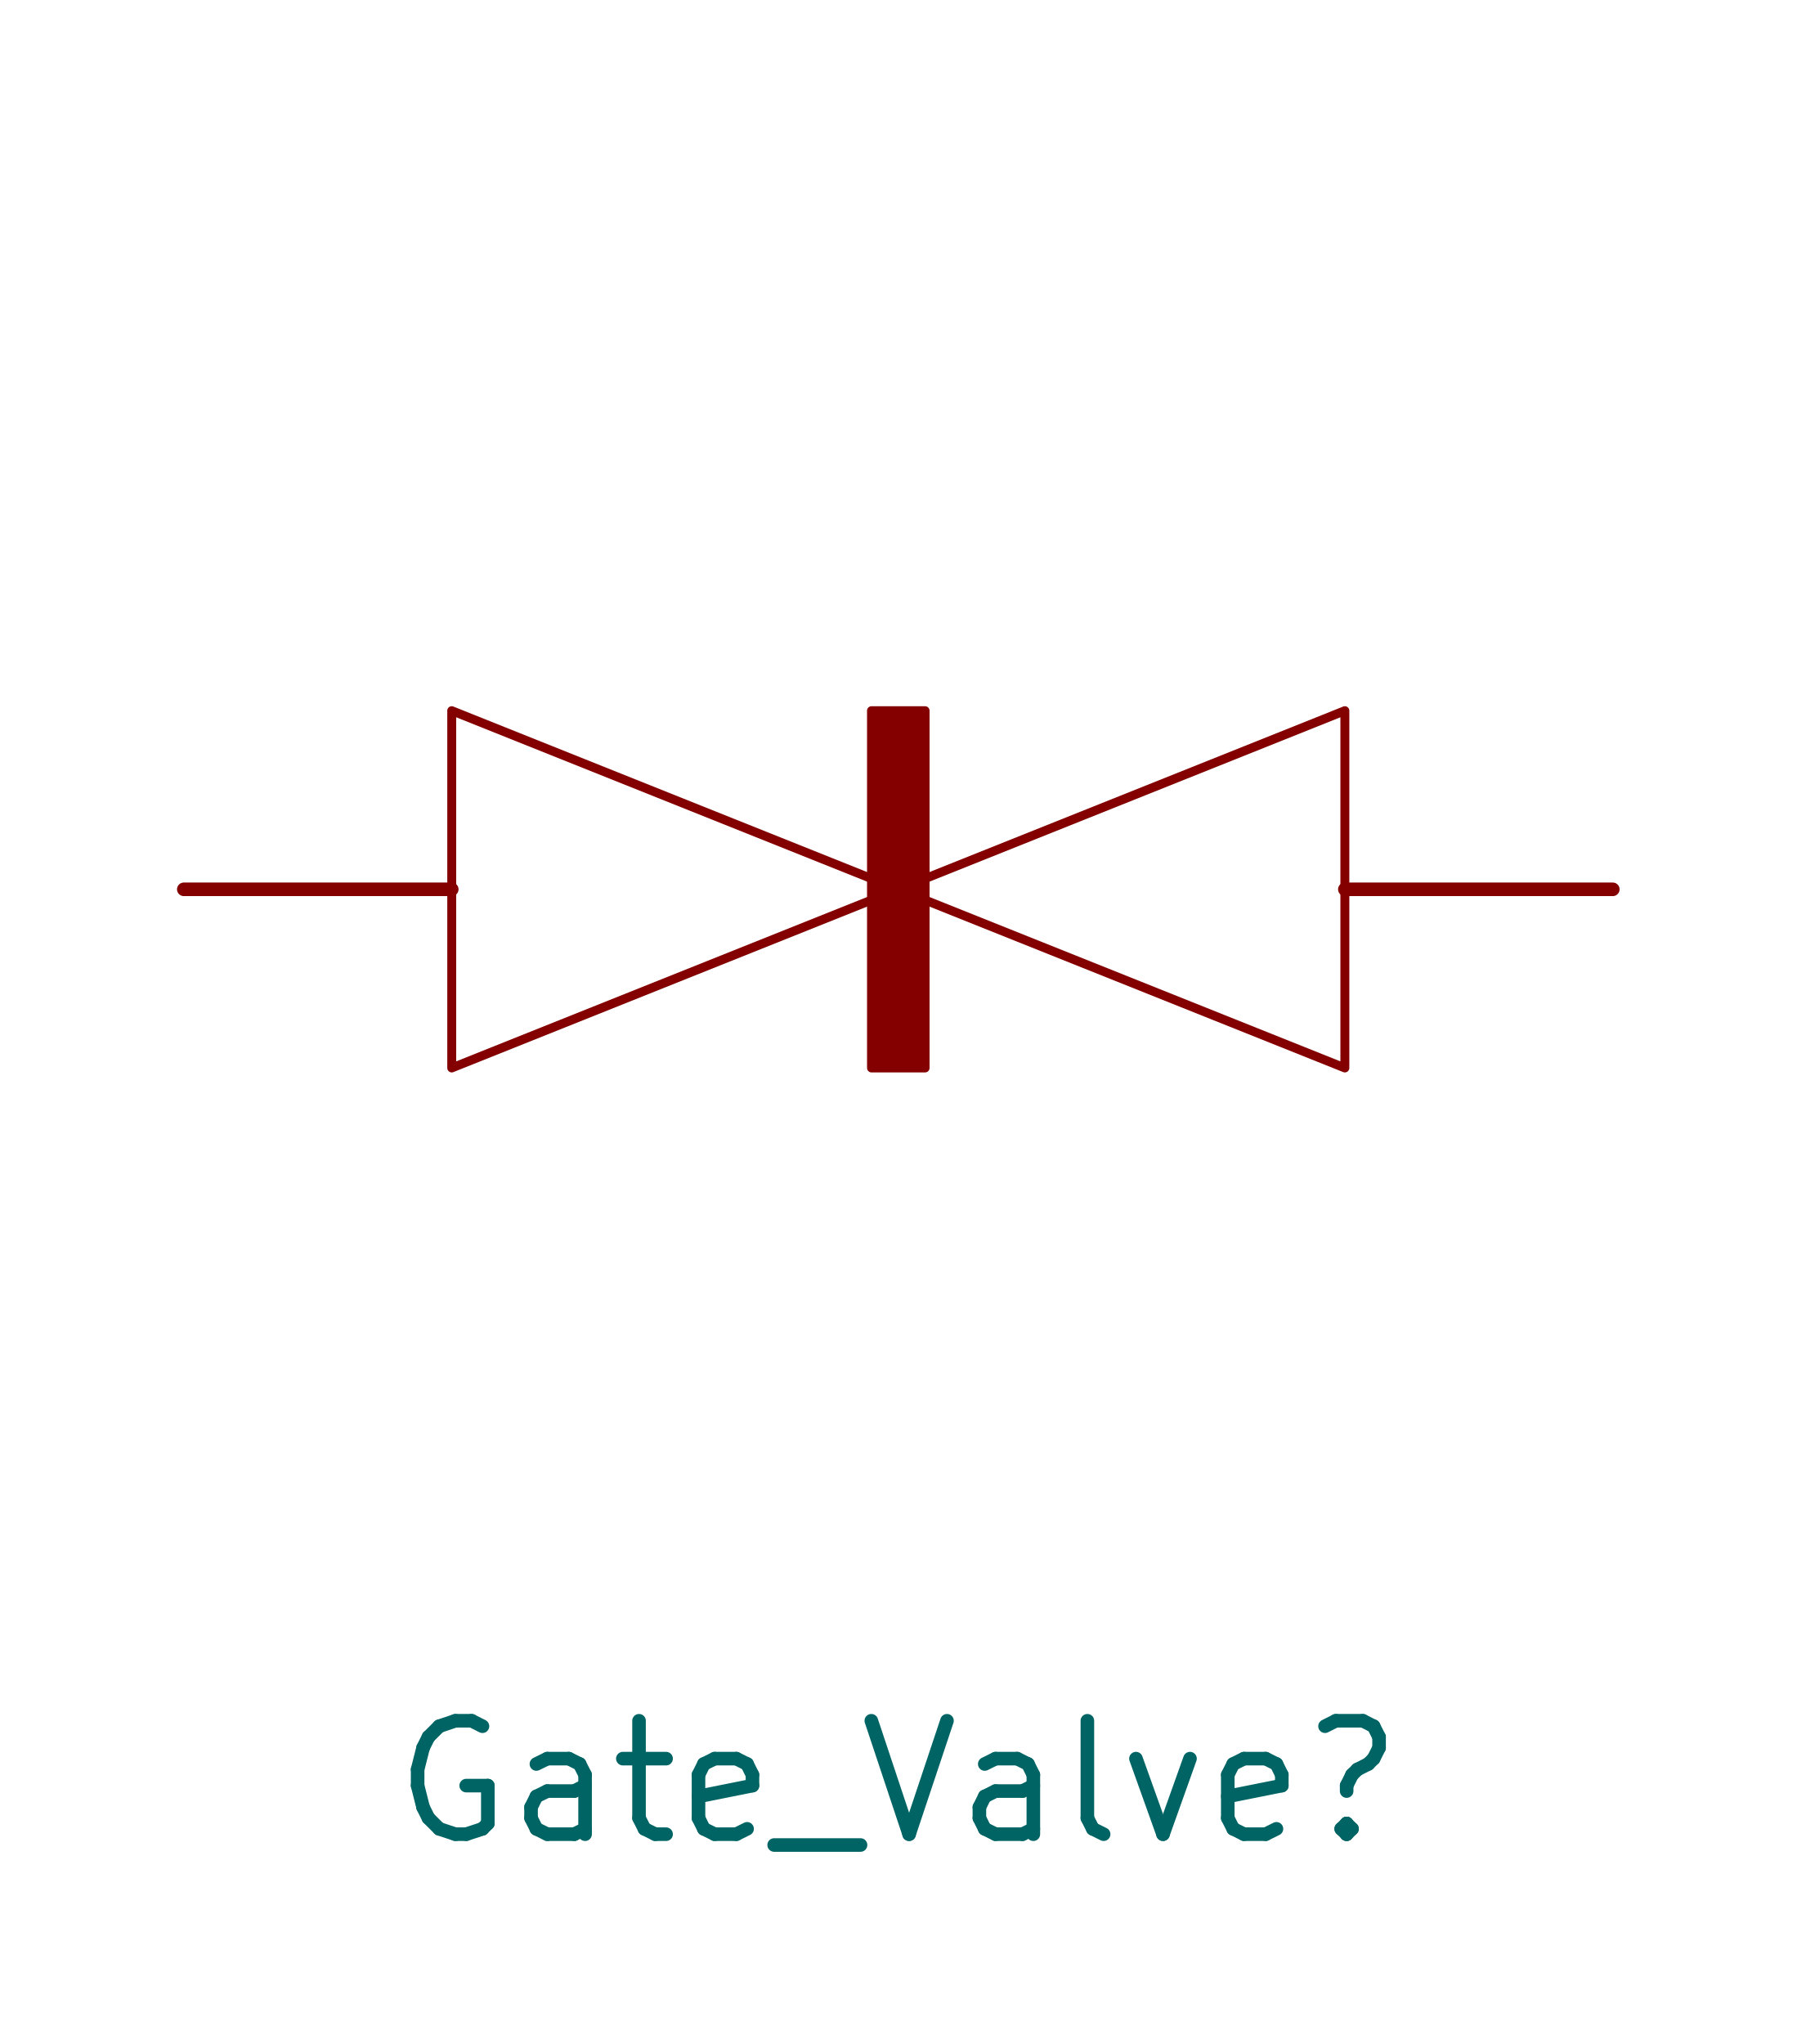
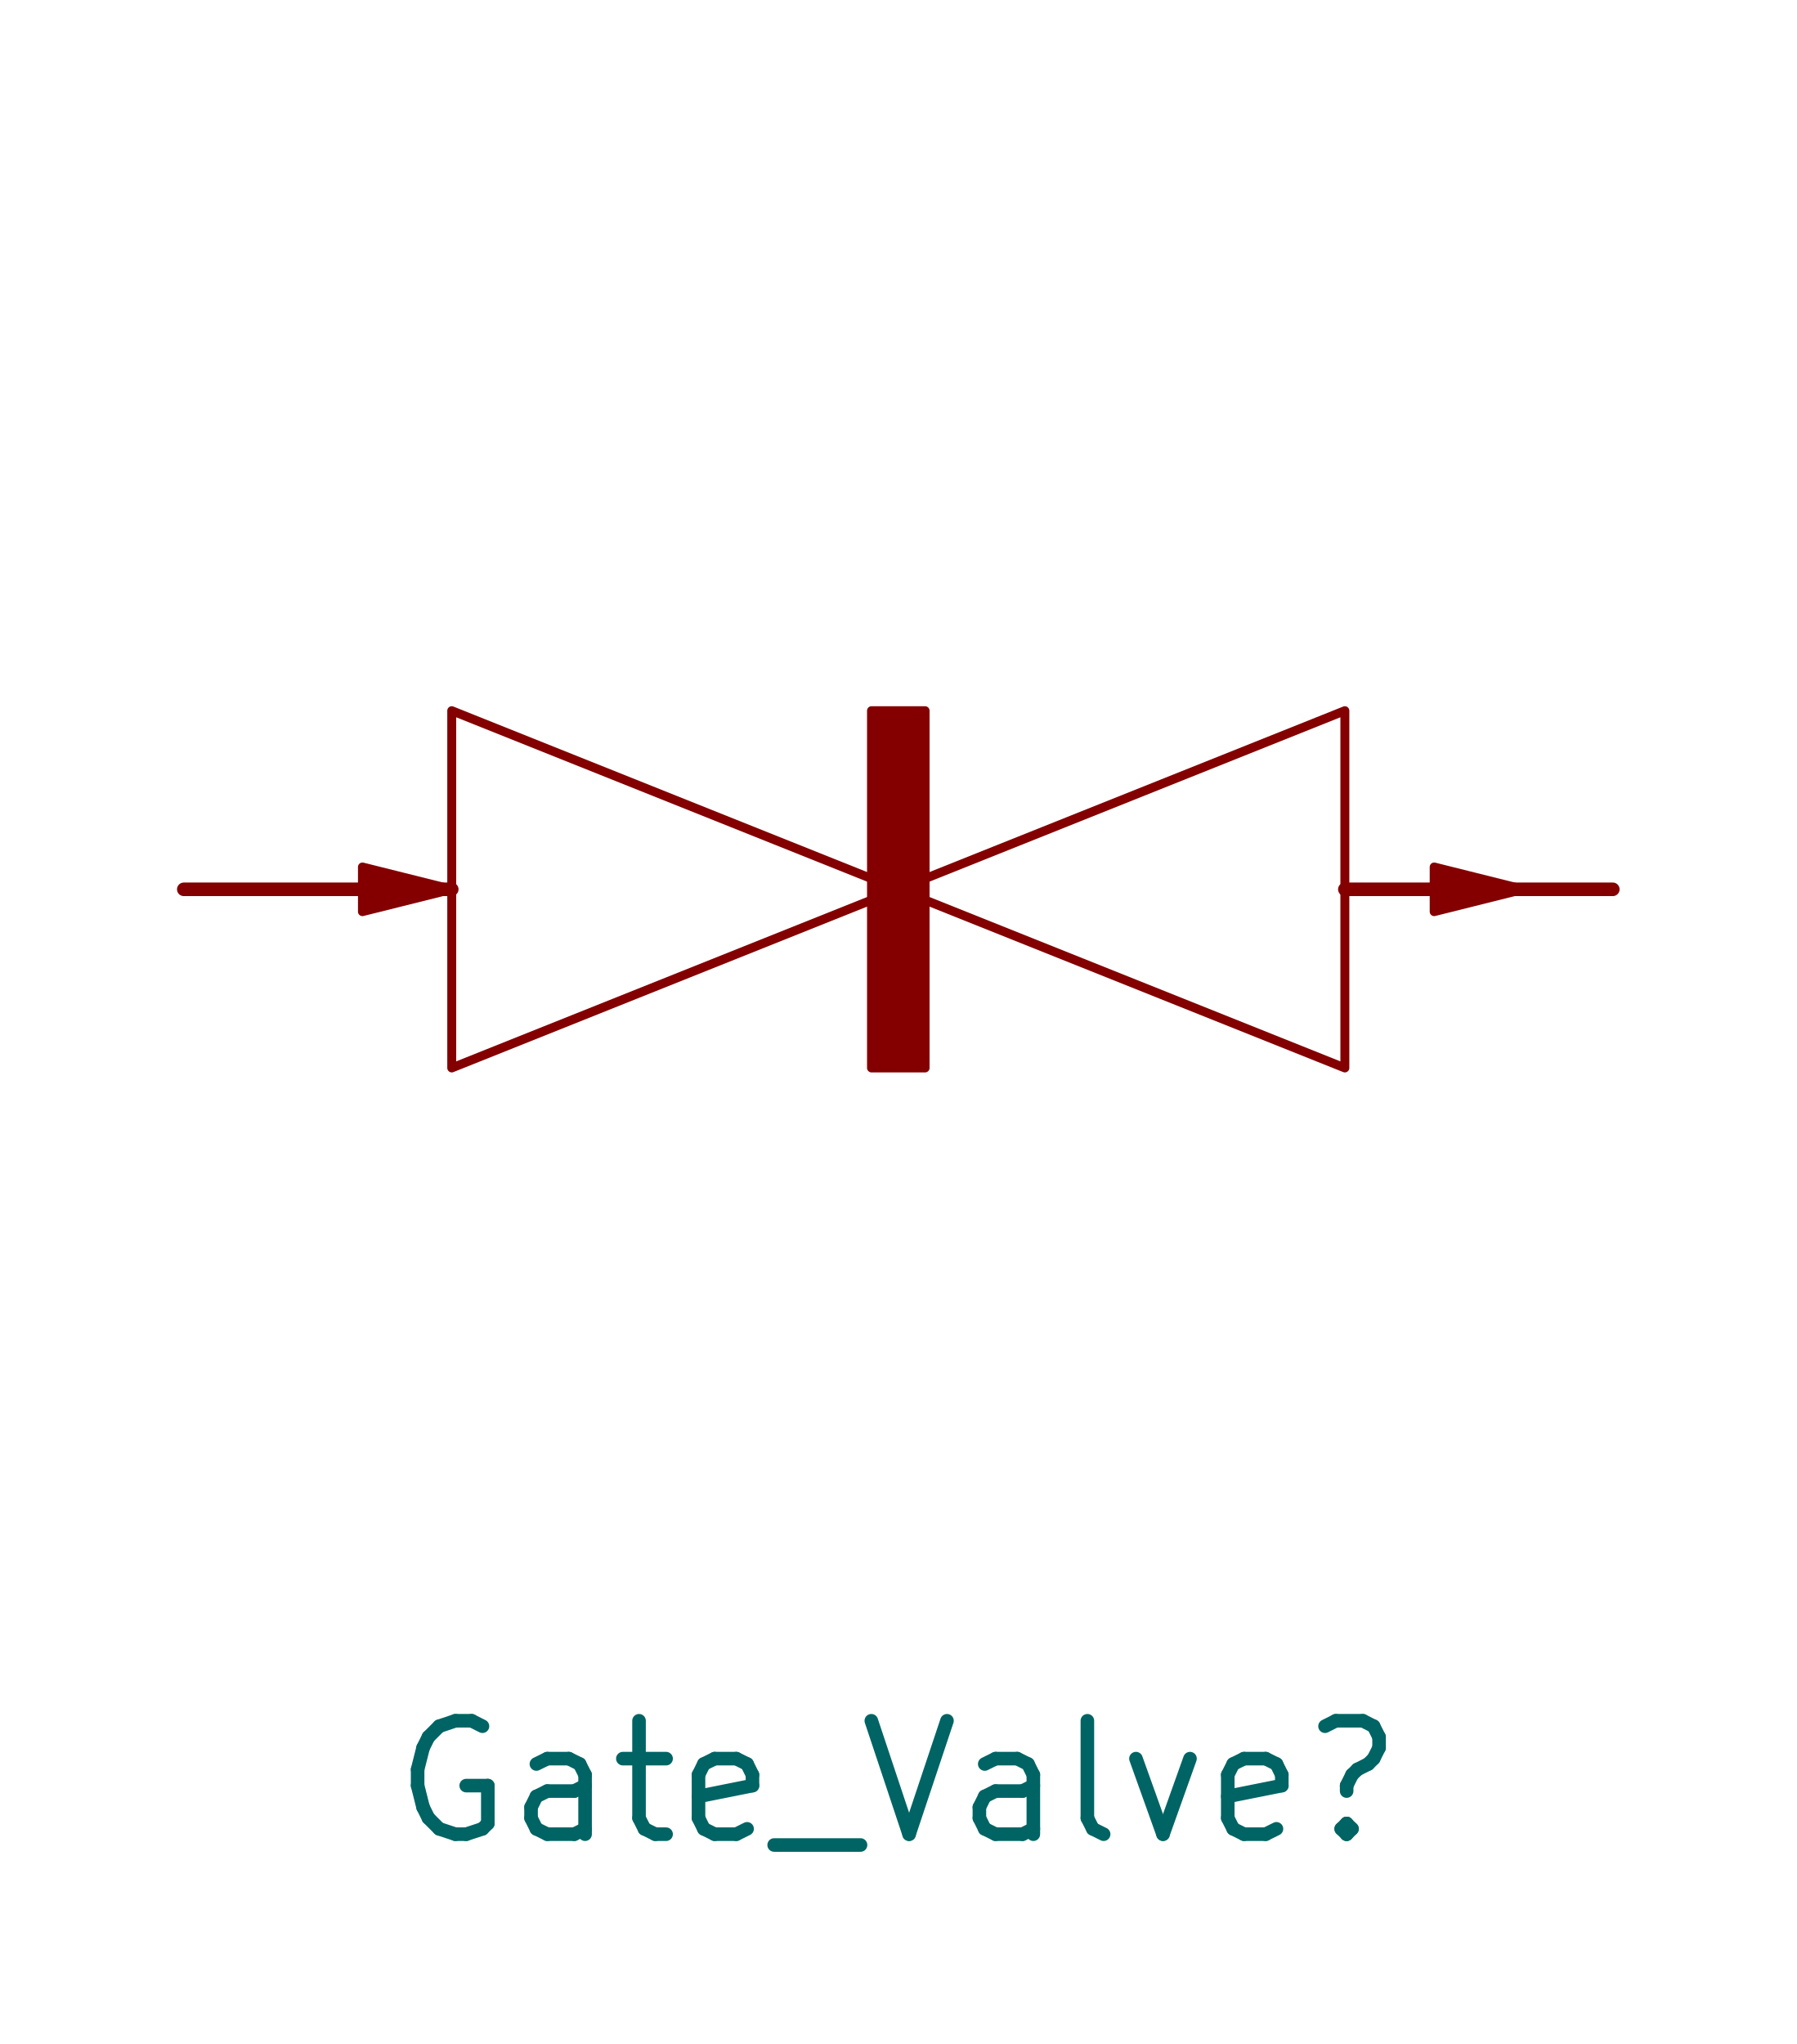
<svg xmlns="http://www.w3.org/2000/svg" version="1.1" width="20.117mm" height="22.885mm" viewBox="0 0 20.117 22.885">
  <g style="fill:#000000; fill-opacity:1;stroke:#000000; stroke-opacity:1; stroke-linecap:round; stroke-linejoin:round;" transform="translate(0 0) scale(1 1)">
- </g>
+     <path style="fill:#840000; fill-opacity:1; stroke:#840000; stroke-width:0.1; stroke-opacity:1; stroke-linecap:round; stroke-linejoin:round;fill-rule:evenodd;" d="M 4.058,9.957 4.058,9.707 5.058,9.957 4.058,10.207 Z" />
+   </g>
  <g style="fill:#840000; fill-opacity:1; stroke:#840000; stroke-width:0.1; stroke-opacity:1; stroke-linecap:round; stroke-linejoin:round;">
    <rect x="9.758" y="7.957" width="0.6" height="4" rx="0" />
    <path style="fill:none; stroke:#840000; stroke-width:0.1; stroke-opacity:1; stroke-linecap:round; stroke-linejoin:round;fill:none" d="M 10.058,9.957 5.058,7.957 5.058,11.957 Z" />
    <path style="fill:none; stroke:#840000; stroke-width:0.1; stroke-opacity:1; stroke-linecap:round; stroke-linejoin:round;fill:none" d="M 10.058,9.957 15.058,7.957 15.058,11.957 Z" />
+     <path style="fill:#840000; fill-opacity:1; stroke:#840000; stroke-width:0.1; stroke-opacity:1; stroke-linecap:round; stroke-linejoin:round;fill-rule:evenodd;" d="M 16.058,9.957 16.058,9.707 17.058,9.957 16.058,10.207 Z" />
  </g>
  <g style="fill:none; stroke:#840000; stroke-width:0.152; stroke-opacity:1; stroke-linecap:round; stroke-linejoin:round;">
    <path d="M5.058 9.957 L2.058 9.957 " />
    <path d="M15.058 9.957 L18.058 9.957 " />
  </g>
  <g style="fill:none; stroke:#006464; stroke-width:0.152; stroke-opacity:1; stroke-linecap:round; stroke-linejoin:round;">
    <text x="10.058" y="20.592" textLength="11.452" font-size="1.693" lengthAdjust="spacingAndGlyphs" text-anchor="middle" opacity="0" stroke-opacity="0">Gate_Valve?</text>
    <g class="stroked-text">
      <path d="M5.402 19.327 L5.281 19.266 " />
      <path d="M5.281 19.266 L5.099 19.266 " />
      <path d="M5.099 19.266 L4.918 19.327 " />
      <path d="M4.918 19.327 L4.797 19.448 " />
      <path d="M4.797 19.448 L4.737 19.569 " />
      <path d="M4.737 19.569 L4.676 19.811 " />
      <path d="M4.676 19.811 L4.676 19.992 " />
      <path d="M4.676 19.992 L4.737 20.234 " />
      <path d="M4.737 20.234 L4.797 20.355 " />
      <path d="M4.797 20.355 L4.918 20.476 " />
      <path d="M4.918 20.476 L5.099 20.536 " />
      <path d="M5.099 20.536 L5.22 20.536 " />
      <path d="M5.22 20.536 L5.402 20.476 " />
      <path d="M5.402 20.476 L5.462 20.416 " />
      <path d="M5.462 20.416 L5.462 19.992 " />
      <path d="M5.462 19.992 L5.22 19.992 " />
      <path d="M6.551 20.536 L6.551 19.871 " />
      <path d="M6.551 19.871 L6.49 19.75 " />
      <path d="M6.49 19.75 L6.369 19.69 " />
      <path d="M6.369 19.69 L6.128 19.69 " />
      <path d="M6.128 19.69 L6.006 19.75 " />
      <path d="M6.551 20.476 L6.43 20.536 " />
      <path d="M6.43 20.536 L6.128 20.536 " />
      <path d="M6.128 20.536 L6.006 20.476 " />
      <path d="M6.006 20.476 L5.946 20.355 " />
      <path d="M5.946 20.355 L5.946 20.234 " />
      <path d="M5.946 20.234 L6.006 20.113 " />
      <path d="M6.006 20.113 L6.128 20.053 " />
      <path d="M6.128 20.053 L6.43 20.053 " />
      <path d="M6.43 20.053 L6.551 19.992 " />
      <path d="M6.974 19.69 L7.458 19.69 " />
      <path d="M7.155 19.266 L7.155 20.355 " />
      <path d="M7.155 20.355 L7.216 20.476 " />
      <path d="M7.216 20.476 L7.337 20.536 " />
      <path d="M7.337 20.536 L7.458 20.536 " />
      <path d="M8.365 20.476 L8.244 20.536 " />
      <path d="M8.244 20.536 L8.002 20.536 " />
      <path d="M8.002 20.536 L7.881 20.476 " />
      <path d="M7.881 20.476 L7.821 20.355 " />
      <path d="M7.821 20.355 L7.821 19.871 " />
      <path d="M7.821 19.871 L7.881 19.75 " />
      <path d="M7.881 19.75 L8.002 19.69 " />
      <path d="M8.002 19.69 L8.244 19.69 " />
      <path d="M8.244 19.69 L8.365 19.75 " />
      <path d="M8.365 19.75 L8.425 19.871 " />
      <path d="M8.425 19.871 L8.425 19.992 " />
      <path d="M8.425 19.992 L7.821 20.113 " />
      <path d="M8.668 20.657 L9.635 20.657 " />
      <path d="M9.756 19.266 L10.179 20.536 " />
      <path d="M10.179 20.536 L10.603 19.266 " />
      <path d="M11.57 20.536 L11.57 19.871 " />
      <path d="M11.57 19.871 L11.51 19.75 " />
      <path d="M11.51 19.75 L11.389 19.69 " />
      <path d="M11.389 19.69 L11.147 19.69 " />
      <path d="M11.147 19.69 L11.026 19.75 " />
      <path d="M11.57 20.476 L11.449 20.536 " />
      <path d="M11.449 20.536 L11.147 20.536 " />
      <path d="M11.147 20.536 L11.026 20.476 " />
      <path d="M11.026 20.476 L10.966 20.355 " />
      <path d="M10.966 20.355 L10.966 20.234 " />
      <path d="M10.966 20.234 L11.026 20.113 " />
      <path d="M11.026 20.113 L11.147 20.053 " />
      <path d="M11.147 20.053 L11.449 20.053 " />
      <path d="M11.449 20.053 L11.57 19.992 " />
      <path d="M12.357 20.536 L12.236 20.476 " />
      <path d="M12.236 20.476 L12.175 20.355 " />
      <path d="M12.175 20.355 L12.175 19.266 " />
      <path d="M12.719 19.69 L13.022 20.536 " />
      <path d="M13.022 20.536 L13.324 19.69 " />
      <path d="M14.292 20.476 L14.171 20.536 " />
      <path d="M14.171 20.536 L13.929 20.536 " />
      <path d="M13.929 20.536 L13.808 20.476 " />
      <path d="M13.808 20.476 L13.747 20.355 " />
      <path d="M13.747 20.355 L13.747 19.871 " />
      <path d="M13.747 19.871 L13.808 19.75 " />
      <path d="M13.808 19.75 L13.929 19.69 " />
      <path d="M13.929 19.69 L14.171 19.69 " />
      <path d="M14.171 19.69 L14.292 19.75 " />
      <path d="M14.292 19.75 L14.352 19.871 " />
      <path d="M14.352 19.871 L14.352 19.992 " />
      <path d="M14.352 19.992 L13.747 20.113 " />
      <path d="M15.078 20.416 L15.138 20.476 " />
      <path d="M15.138 20.476 L15.078 20.536 " />
      <path d="M15.078 20.536 L15.017 20.476 " />
      <path d="M15.017 20.476 L15.078 20.416 " />
      <path d="M15.078 20.416 L15.078 20.536 " />
      <path d="M14.836 19.327 L14.957 19.266 " />
      <path d="M14.957 19.266 L15.259 19.266 " />
      <path d="M15.259 19.266 L15.38 19.327 " />
      <path d="M15.38 19.327 L15.441 19.448 " />
      <path d="M15.441 19.448 L15.441 19.569 " />
      <path d="M15.441 19.569 L15.38 19.69 " />
      <path d="M15.38 19.69 L15.32 19.75 " />
      <path d="M15.32 19.75 L15.199 19.811 " />
      <path d="M15.199 19.811 L15.138 19.871 " />
      <path d="M15.138 19.871 L15.078 19.992 " />
      <path d="M15.078 19.992 L15.078 20.053 " />
    </g>
  </g>
</svg>
